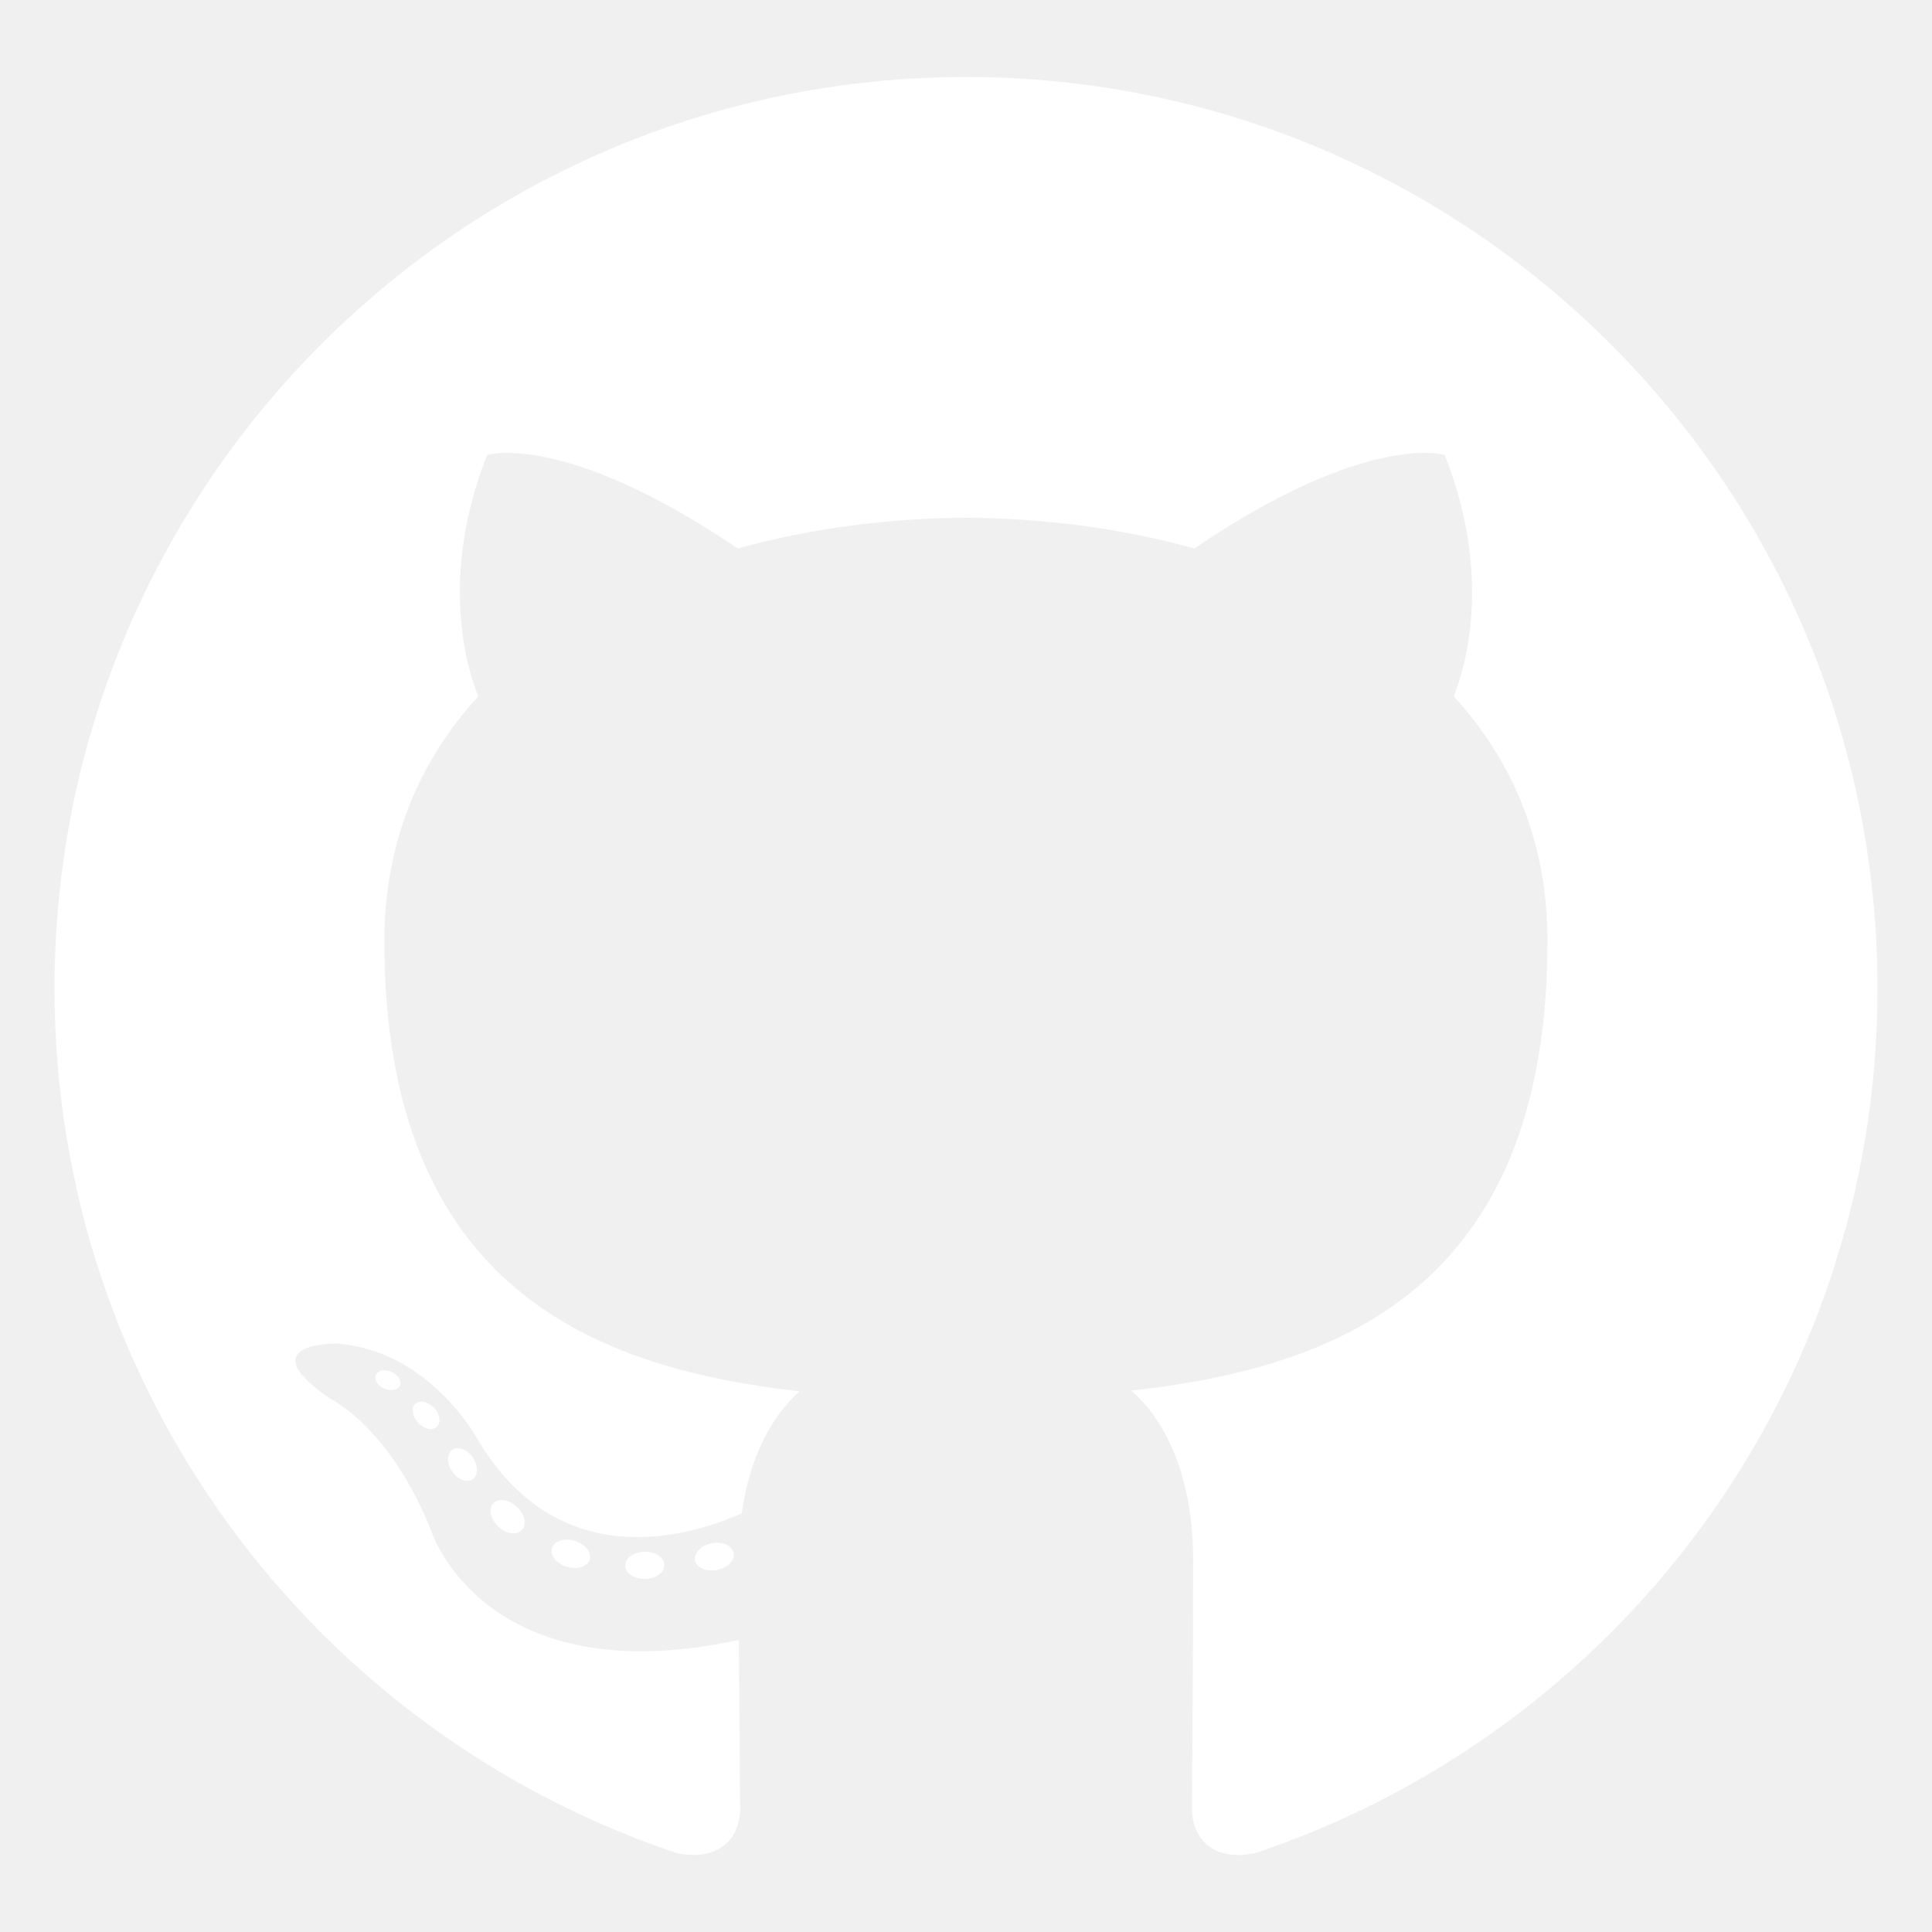
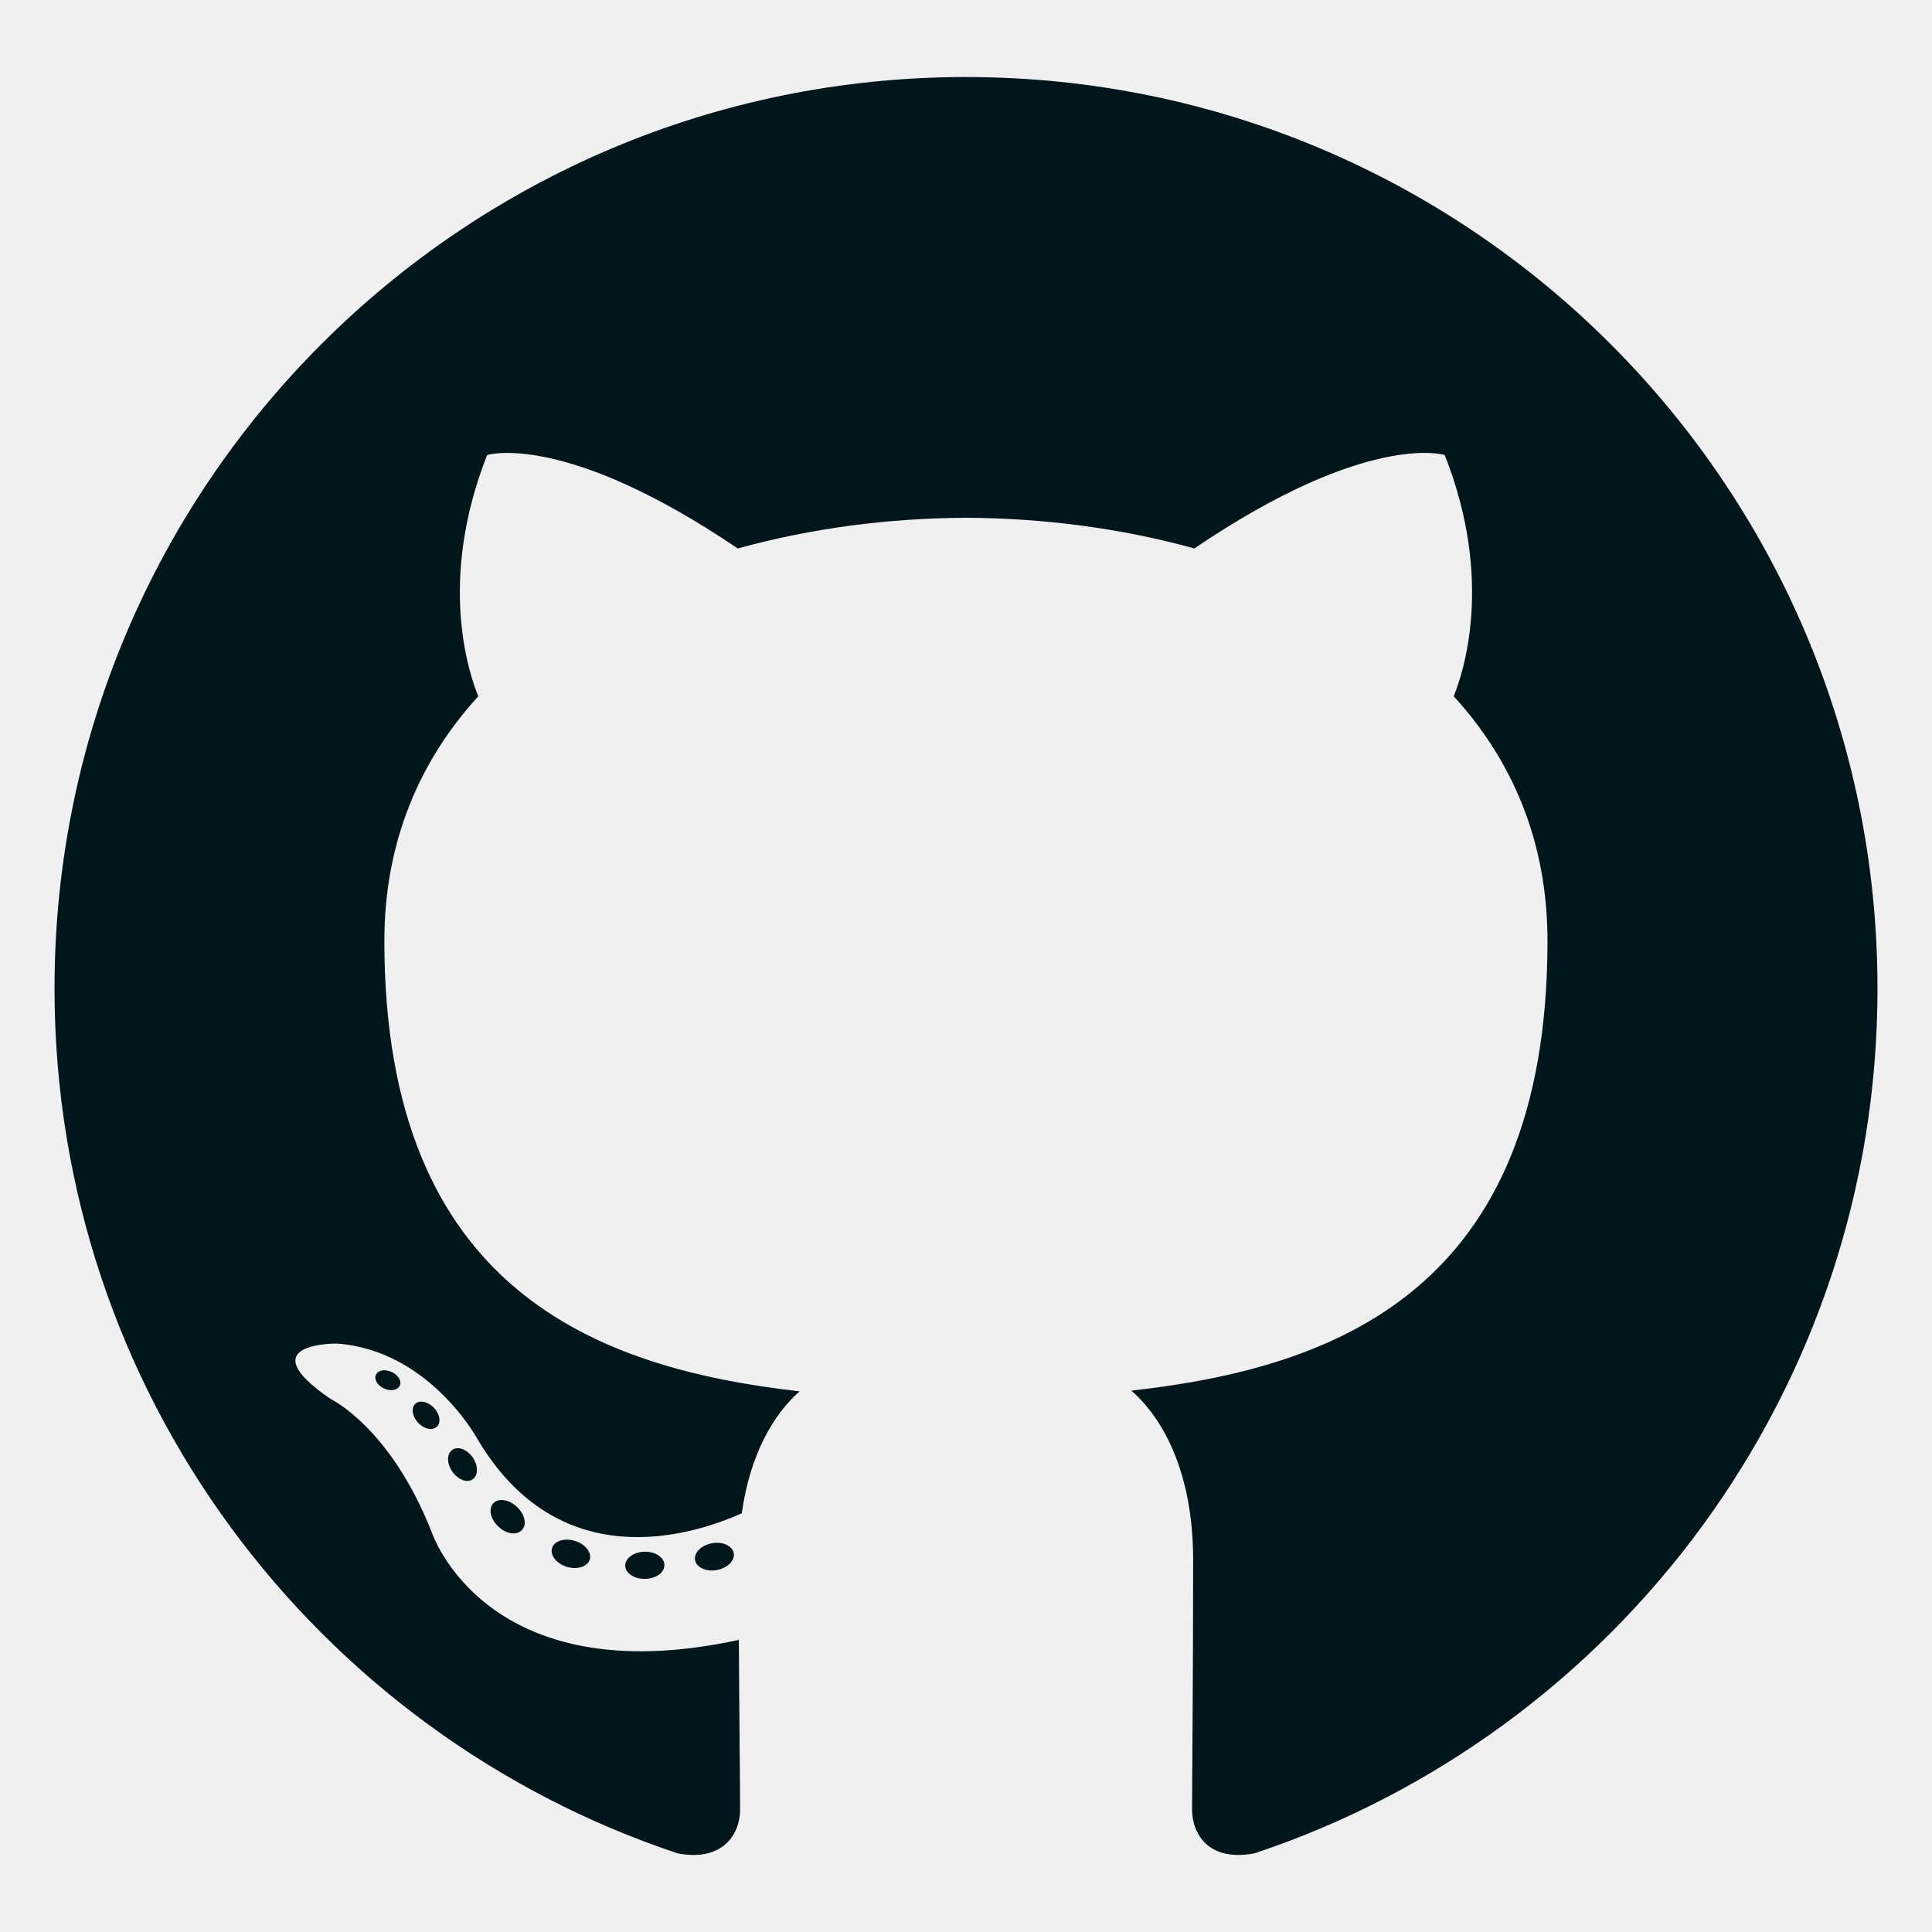
<svg xmlns="http://www.w3.org/2000/svg" viewBox="0 0 128 128">
-   <g fill="#ffffff">
+   <g fill="#00161C">
    <path fill-rule="evenodd" clip-rule="evenodd" d="M64 5.103c-33.347 0-60.388 27.035-60.388 60.388 0 26.682 17.303 49.317 41.297 57.303 3.017.56 4.125-1.31 4.125-2.905 0-1.44-.056-6.197-.082-11.243-16.8 3.653-20.345-7.125-20.345-7.125-2.747-6.98-6.705-8.836-6.705-8.836-5.48-3.748.413-3.67.413-3.67 6.063.425 9.257 6.223 9.257 6.223 5.386 9.23 14.127 6.562 17.573 5.02.542-3.903 2.107-6.568 3.834-8.076-13.413-1.525-27.514-6.704-27.514-29.843 0-6.593 2.36-11.98 6.223-16.21-.628-1.52-2.695-7.662.584-15.98 0 0 5.07-1.623 16.61 6.19C53.7 35 58.867 34.327 64 34.304c5.13.023 10.3.694 15.127 2.033 11.526-7.813 16.59-6.19 16.59-6.19 3.287 8.317 1.22 14.46.593 15.98 3.872 4.23 6.215 9.617 6.215 16.21 0 23.194-14.127 28.3-27.574 29.796 2.167 1.874 4.097 5.55 4.097 11.183 0 8.08-.07 14.583-.07 16.572 0 1.607 1.088 3.49 4.148 2.897 23.98-7.994 41.263-30.622 41.263-57.294C124.388 32.14 97.35 5.104 64 5.104z" />
    <path d="M26.484 91.806c-.133.3-.605.39-1.035.185-.44-.196-.685-.605-.543-.906.13-.31.603-.395 1.04-.188.44.197.69.61.537.91zm2.446 2.729c-.287.267-.85.143-1.232-.28-.396-.42-.47-.983-.177-1.254.298-.266.844-.14 1.24.28.394.426.472.984.17 1.255zM31.312 98.012c-.37.258-.976.017-1.35-.52-.37-.538-.37-1.183.01-1.44.373-.258.97-.025 1.35.507.368.545.368 1.19-.01 1.452zm3.261 3.361c-.33.365-1.036.267-1.552-.23-.527-.487-.674-1.18-.343-1.544.336-.366 1.045-.264 1.564.23.527.486.686 1.18.333 1.543zm4.5 1.951c-.147.473-.825.688-1.51.486-.683-.207-1.13-.76-.99-1.238.14-.477.823-.7 1.512-.485.683.206 1.13.756.988 1.237zm4.943.361c.017.498-.563.91-1.28.92-.723.017-1.308-.387-1.315-.877 0-.503.568-.91 1.29-.924.717-.013 1.306.387 1.306.88zm4.598-.782c.086.485-.413.984-1.126 1.117-.7.13-1.35-.172-1.44-.653-.086-.498.422-.997 1.122-1.126.714-.123 1.354.17 1.444.663zm0 0" />
  </g>
</svg>
